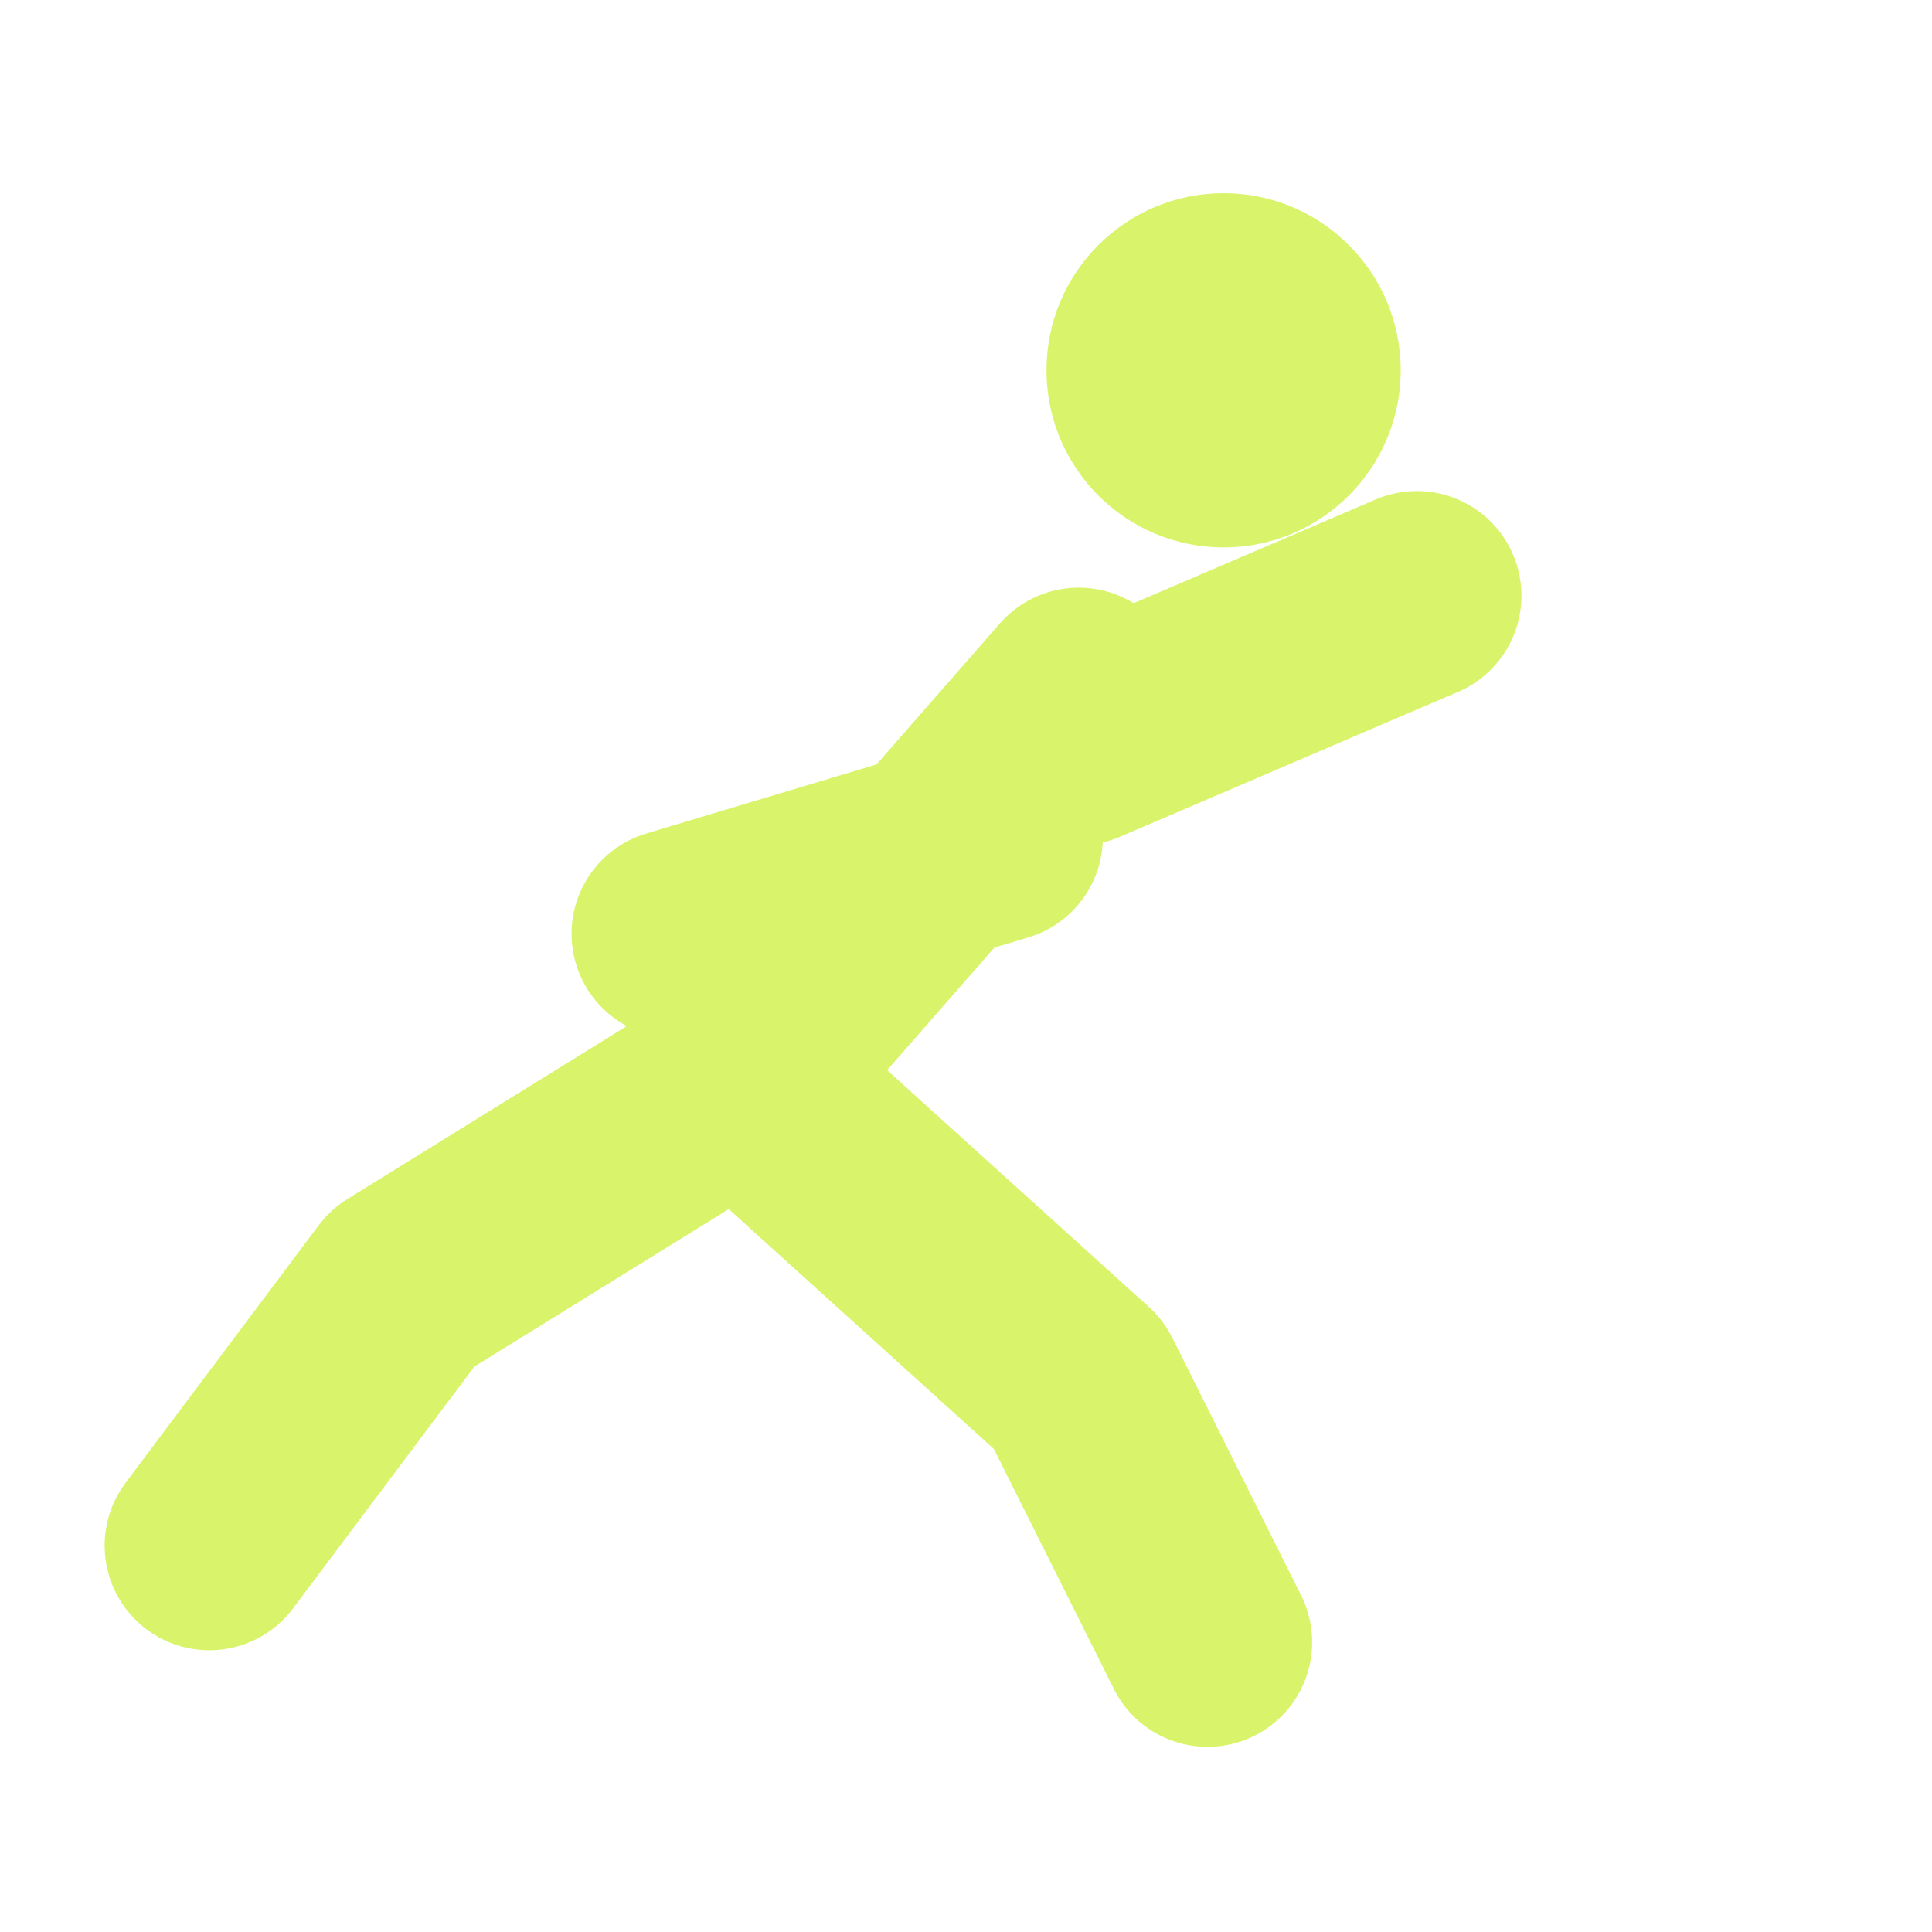
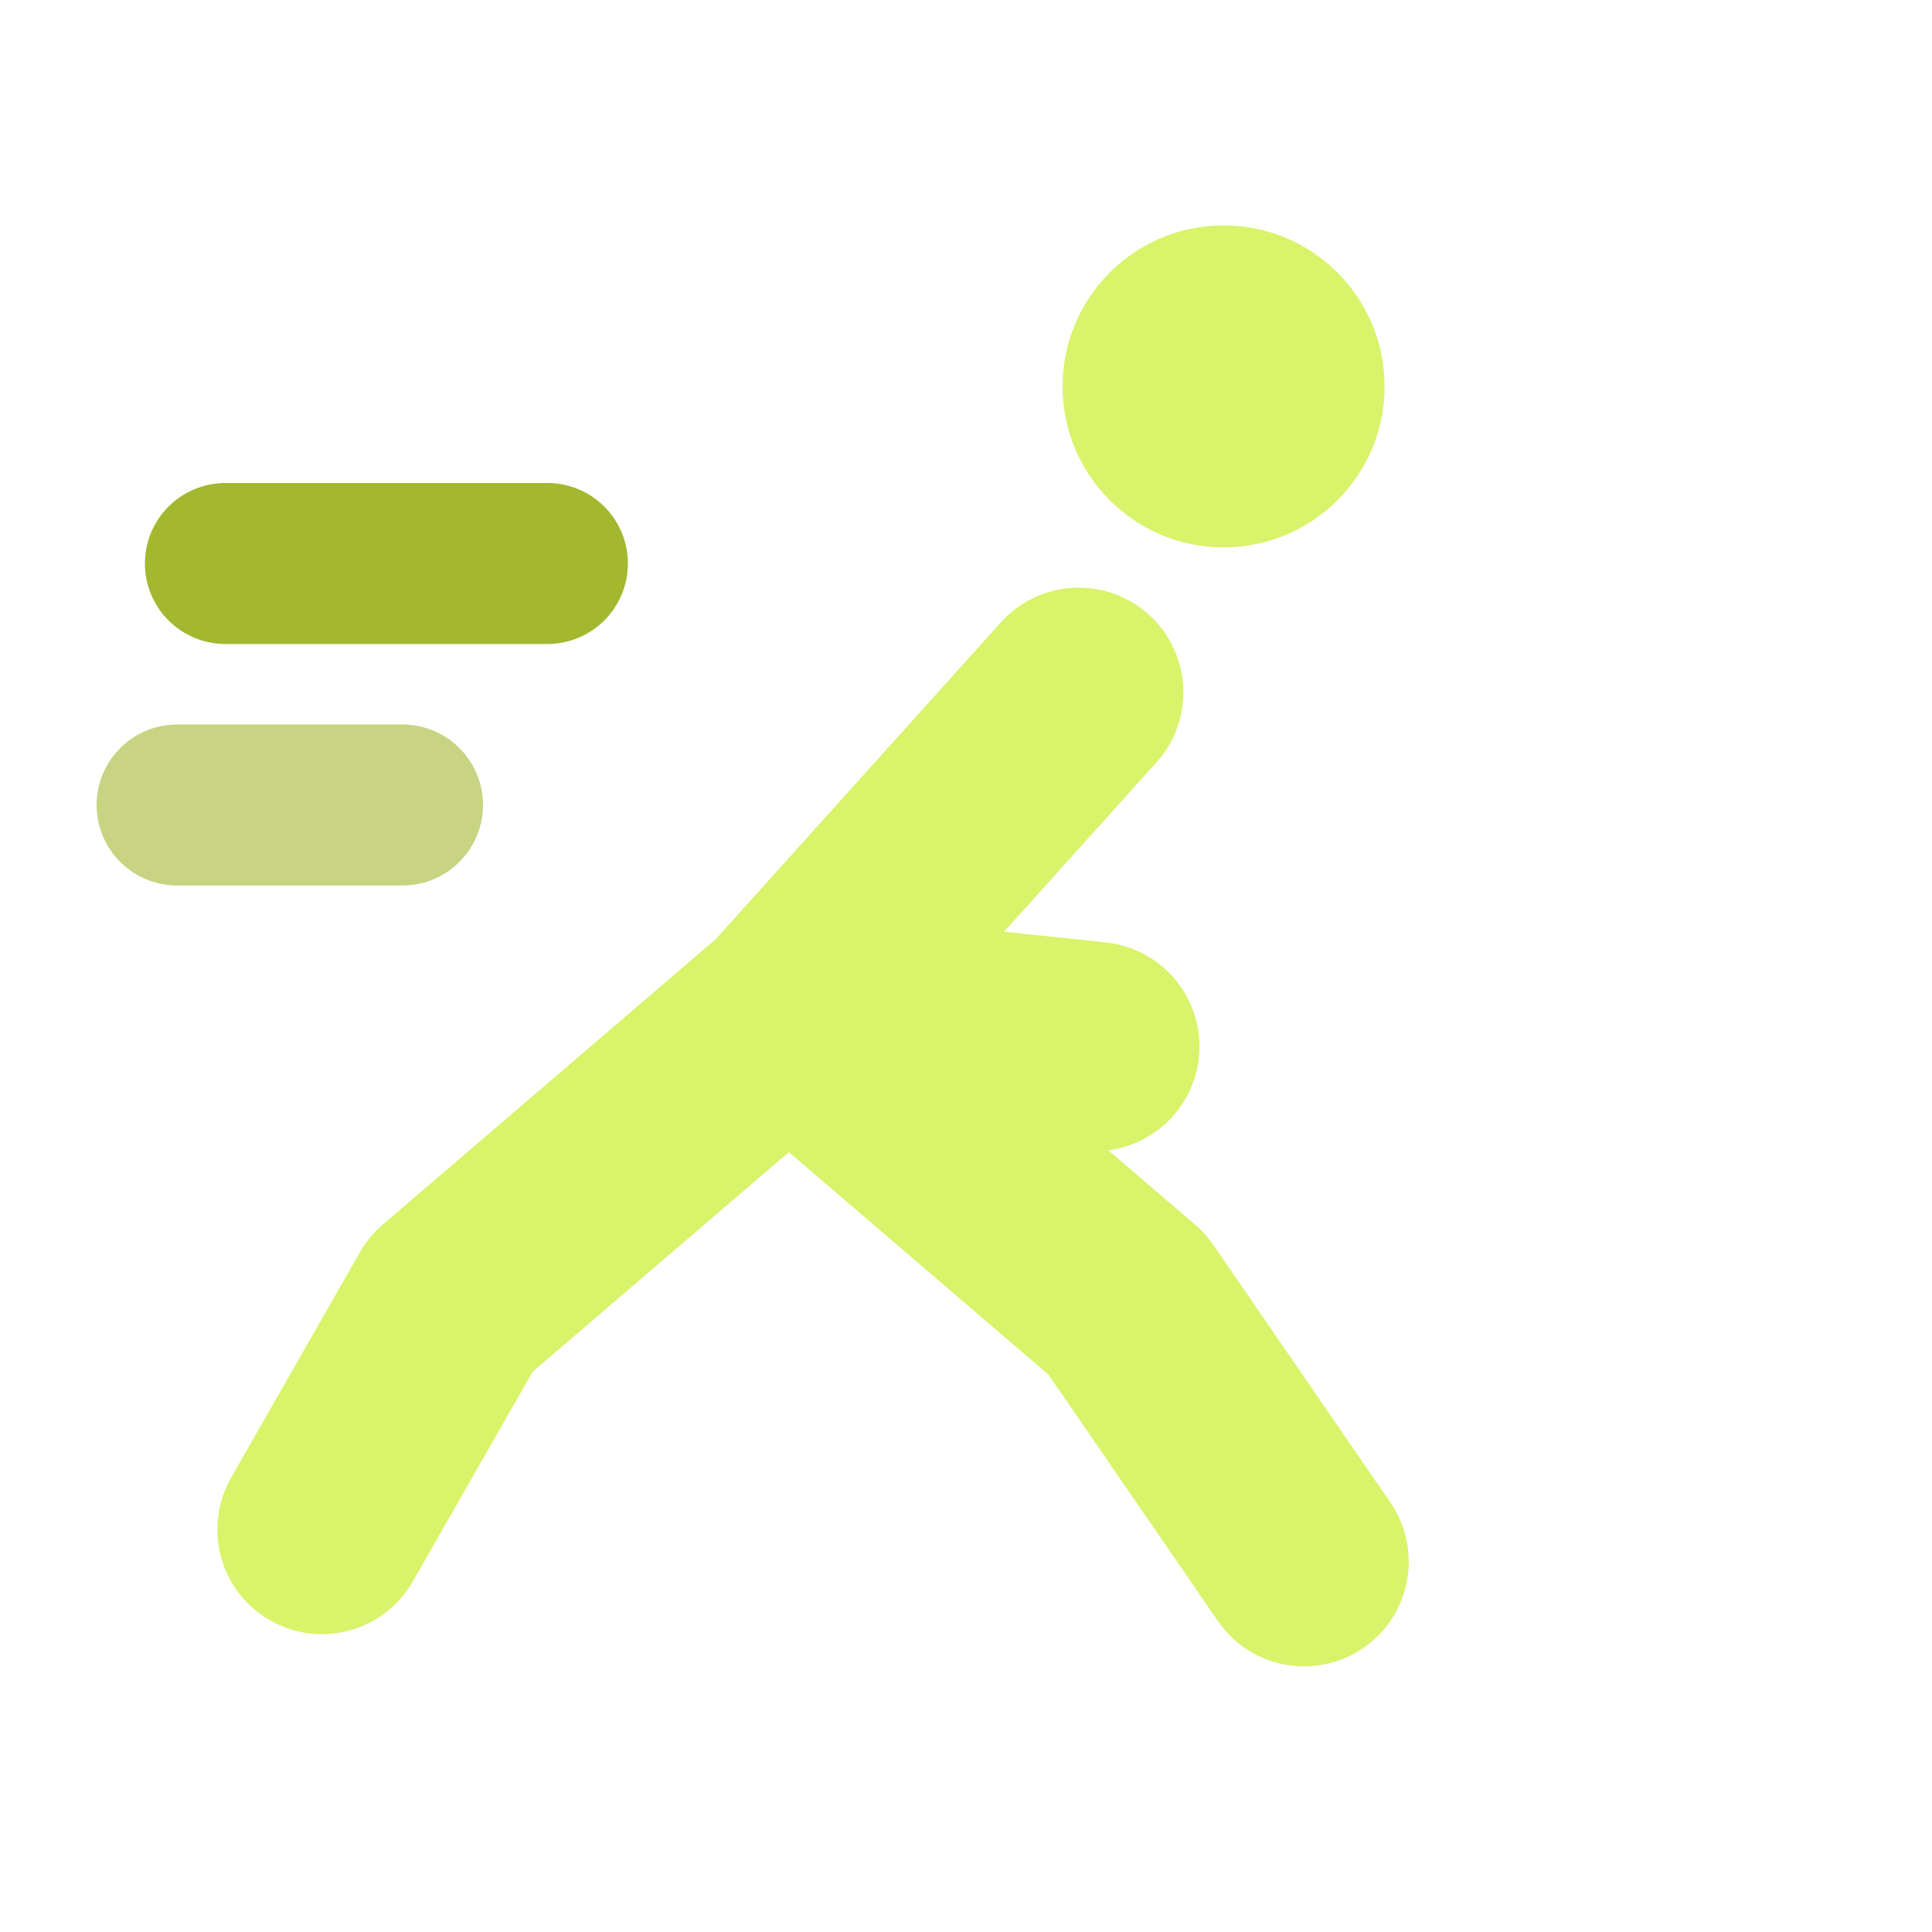
<svg xmlns="http://www.w3.org/2000/svg" viewBox="0 0 24 24" fill="none" role="img" aria-label="RUNNING">
-   <g fill="#D9F36A" stroke="#D9F36A" stroke-width="2.6" stroke-linecap="round" stroke-linejoin="round">
-     <circle cx="15.2" cy="4.6" r="2.2" stroke="none" />
-     <path d="M13.4 8.6 9.2 13.4" />
-     <path d="M13.4 9.2 17.6 7.4" />
-     <path d="M12.4 10.4 8.4 11.6" />
-     <path d="M9.2 13.4 13.4 17.2 15 20.4" />
-     <path d="M9.2 13.4 5 16 2.6 19.2" />
+   <g stroke="#D9F36A" stroke-width="2.6" stroke-linecap="round" stroke-linejoin="round">
+     <circle cx="15.2" cy="4.8" r="2" fill="#D9F36A" stroke="none" />
+     <path d="M13.4 8.6 9.8 12.6l3.8 0.4" />
+     <path d="M9.8 12.6 5.6 16.2 4 19" />
+     <path d="M9.8 12.6 14 16.2 16.2 19.4" />
  </g>
+   <path d="M2.8 7h4" stroke="#A3B82F" stroke-width="2" stroke-linecap="round" />
+   <path d="M2.2 10h2.8" stroke="#A3B82F" stroke-width="2" stroke-linecap="round" opacity="0.6" />
</svg>
